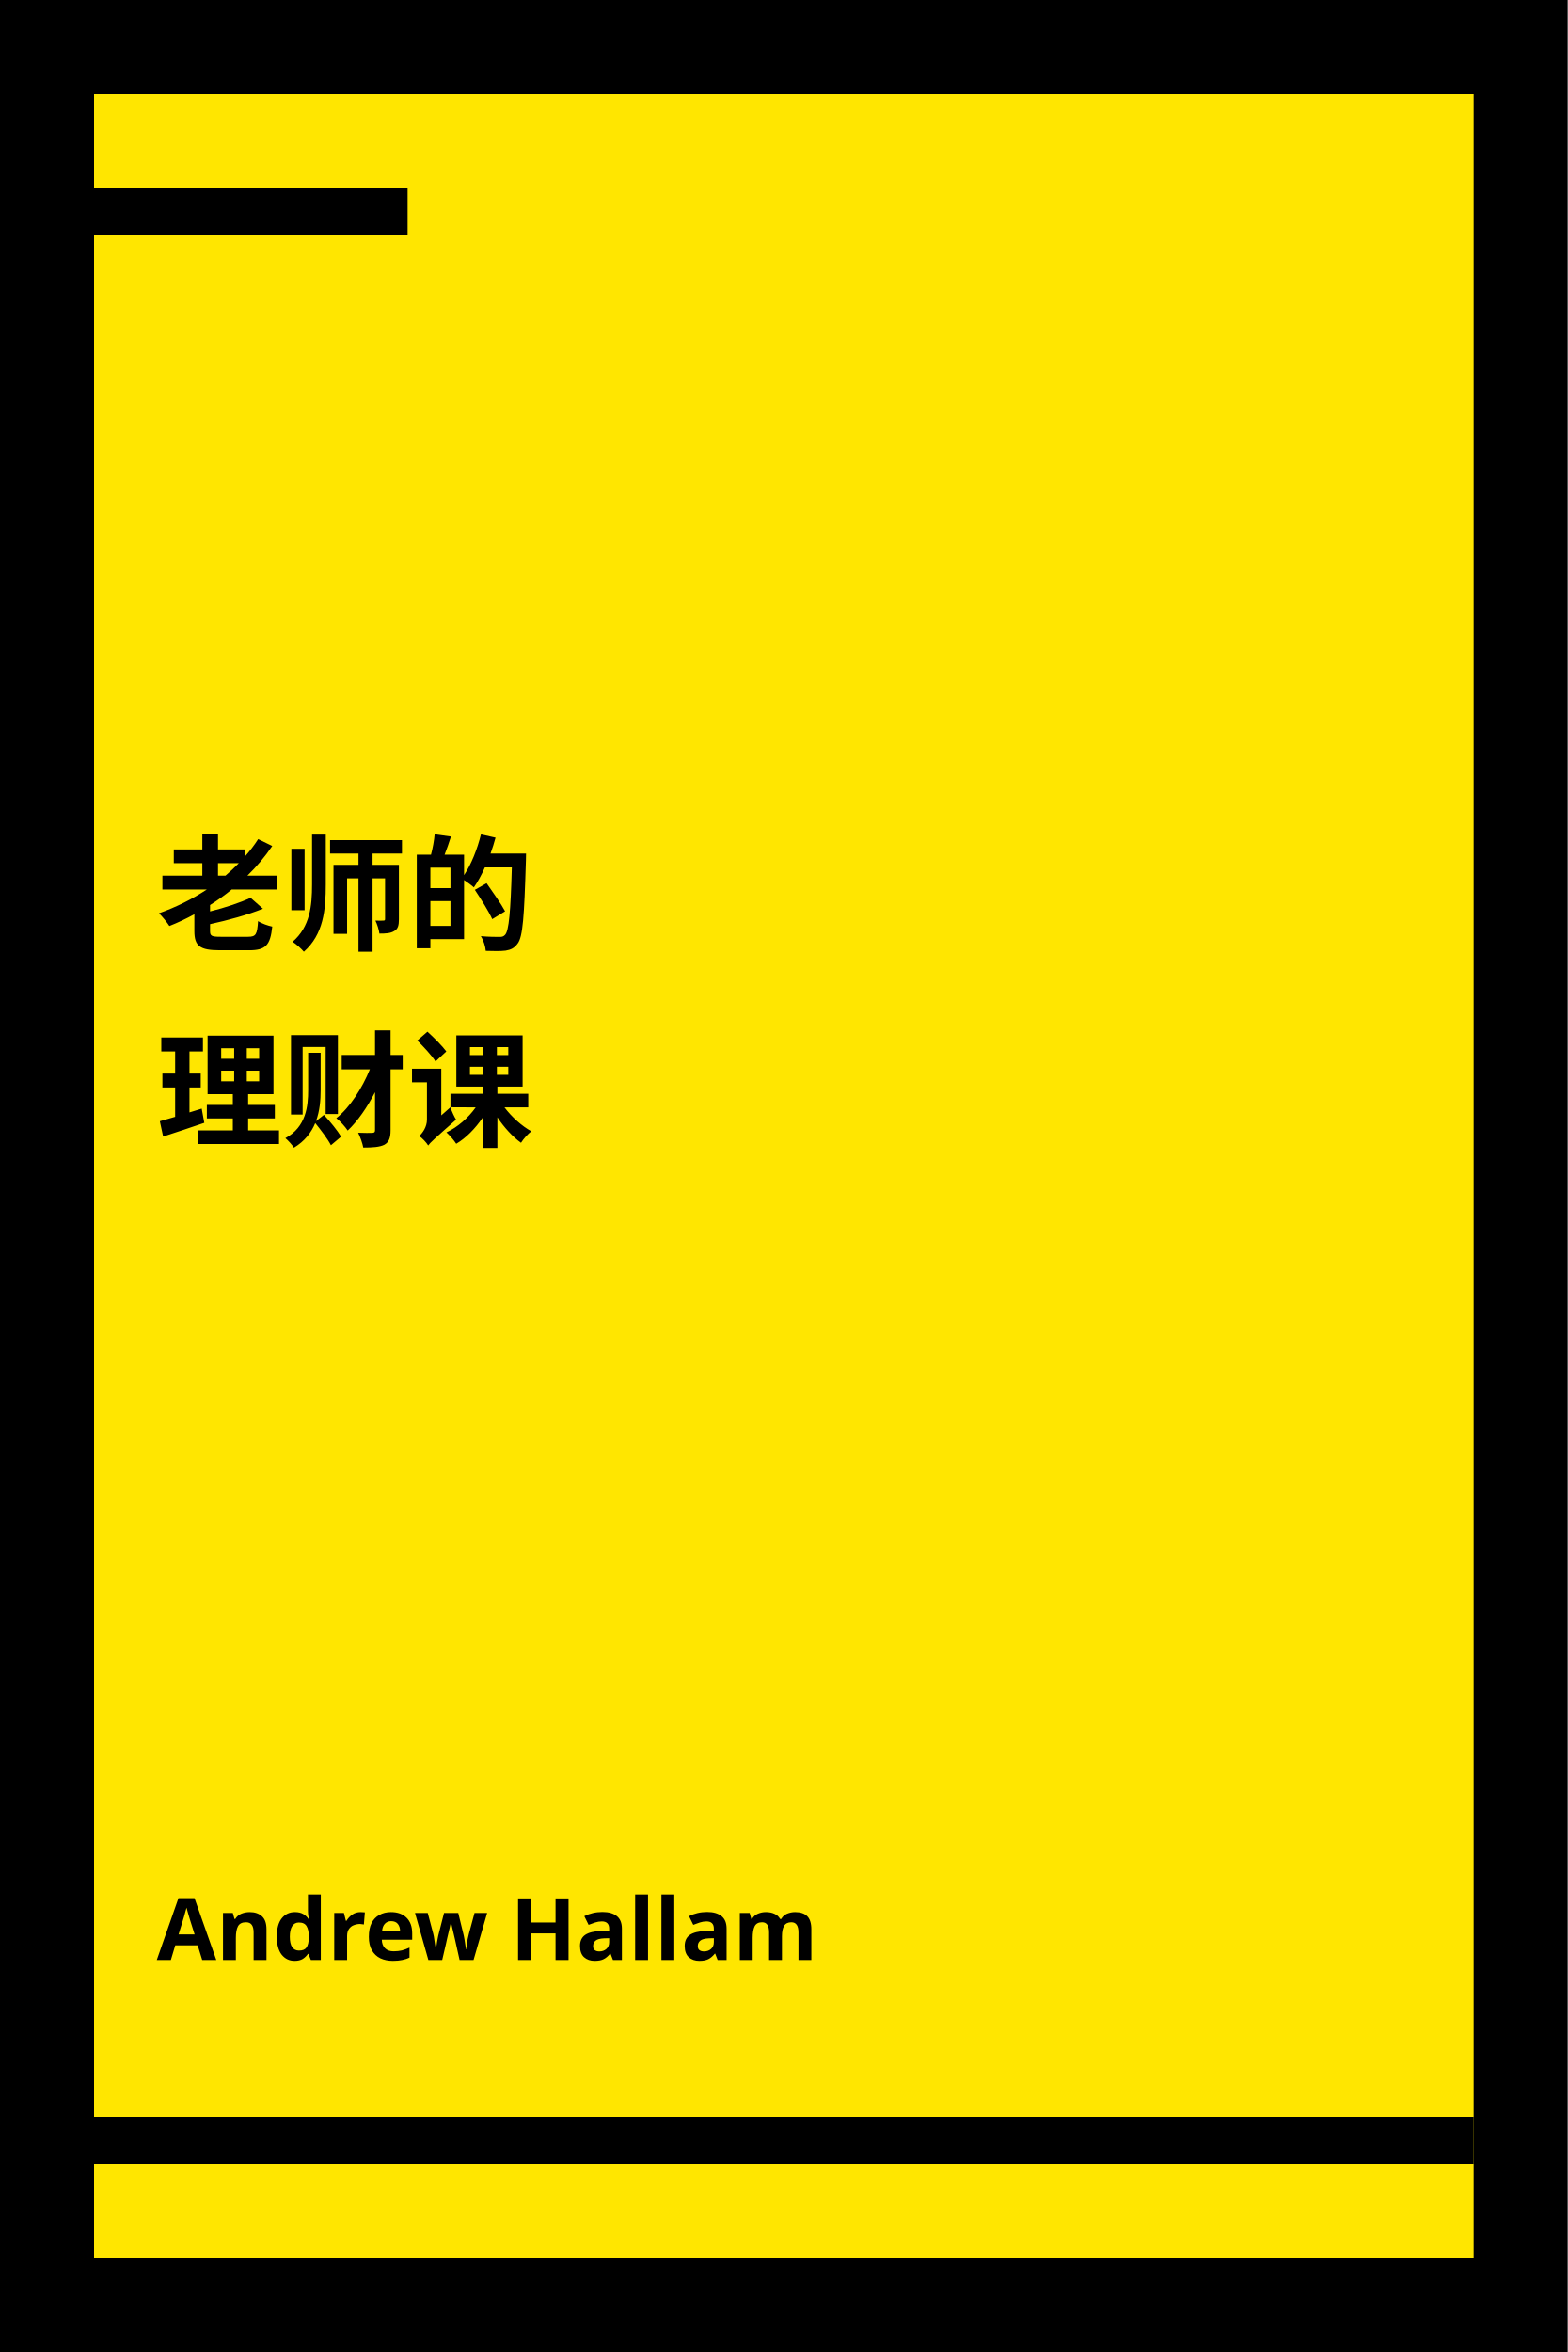
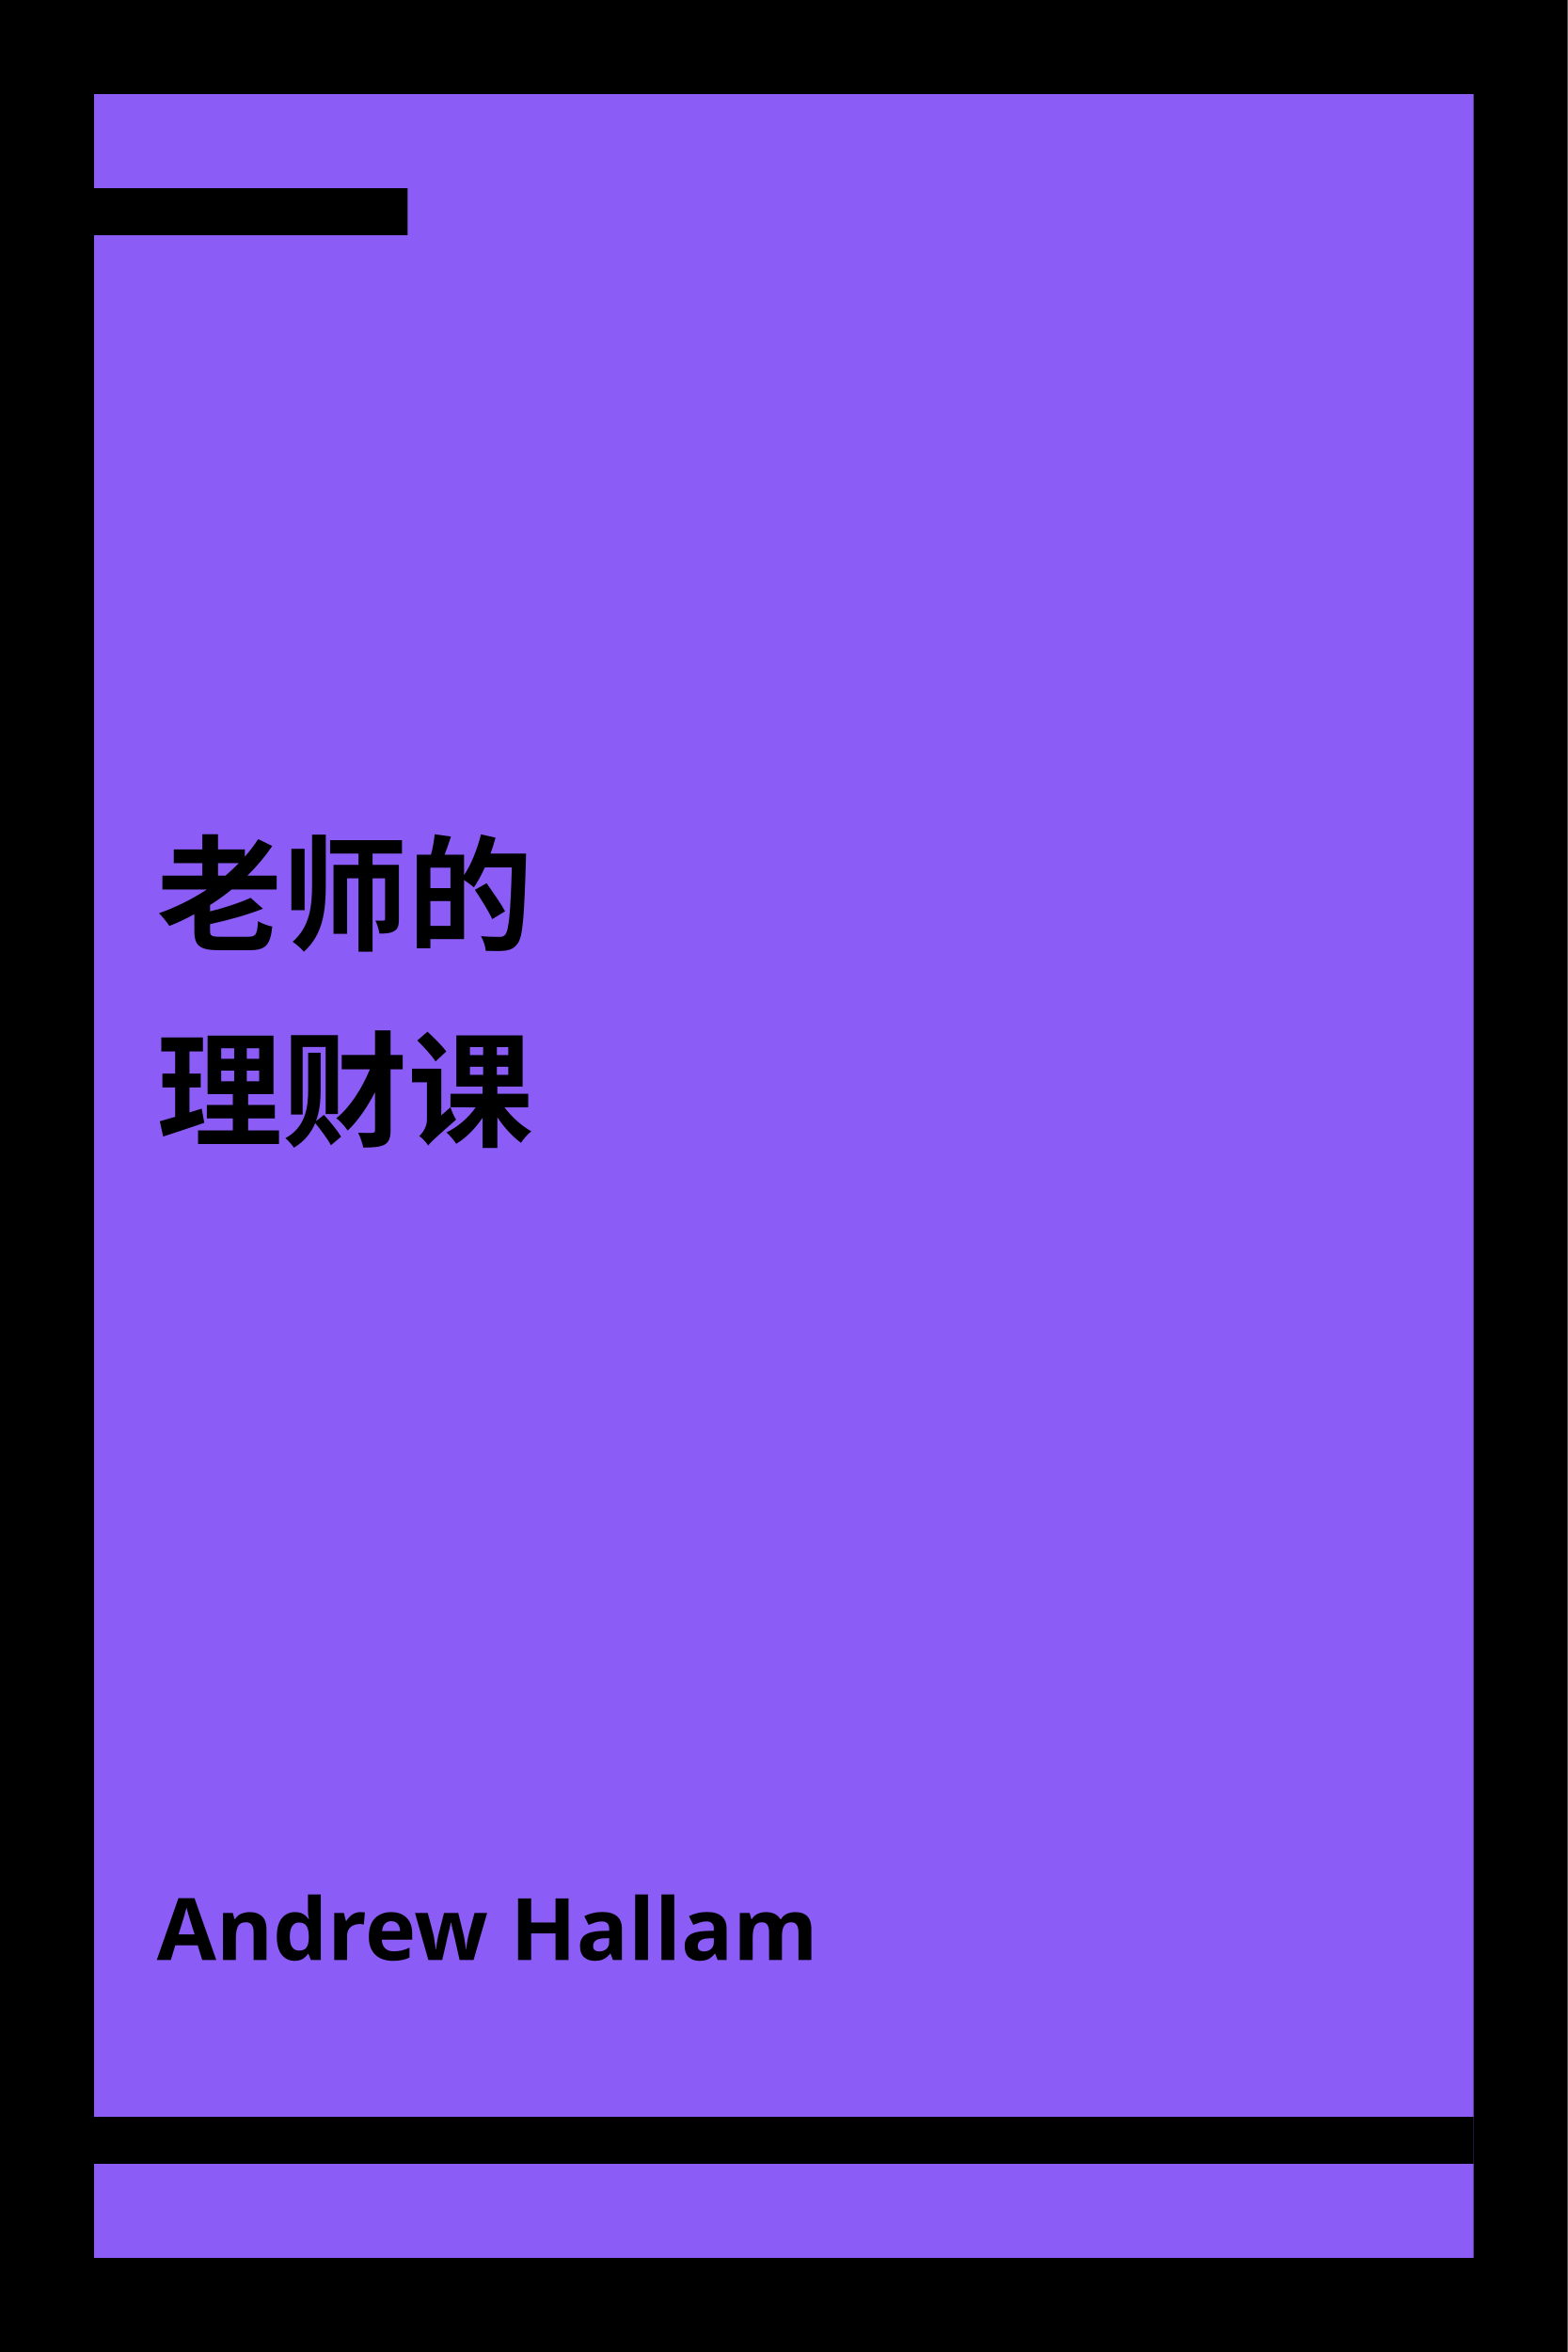
<svg xmlns="http://www.w3.org/2000/svg" viewBox="0 0 200 300" role="img" aria-label="老师的理财课封面">
  <rect width="200" height="300" fill="#000" />
-   <rect x="12" y="12" width="176" height="276" fill="#ffe600" />
+   <rect x="12" y="12" width="176" height="276" fill="#8b5cf6" />
  <rect x="12" y="24" width="40" height="6" fill="#000" />
  <text x="20" y="120" fill="#000" font-family="Noto Sans SC, sans-serif" font-size="16" font-weight="900">老师的</text>
  <text x="20" y="145" fill="#000" font-family="Noto Sans SC, sans-serif" font-size="16" font-weight="900">理财课</text>
  <text x="20" y="250" fill="#000" font-family="Noto Sans SC, sans-serif" font-size="11" font-weight="700">Andrew Hallam</text>
  <rect x="12" y="270" width="176" height="6" fill="#000" />
</svg>
